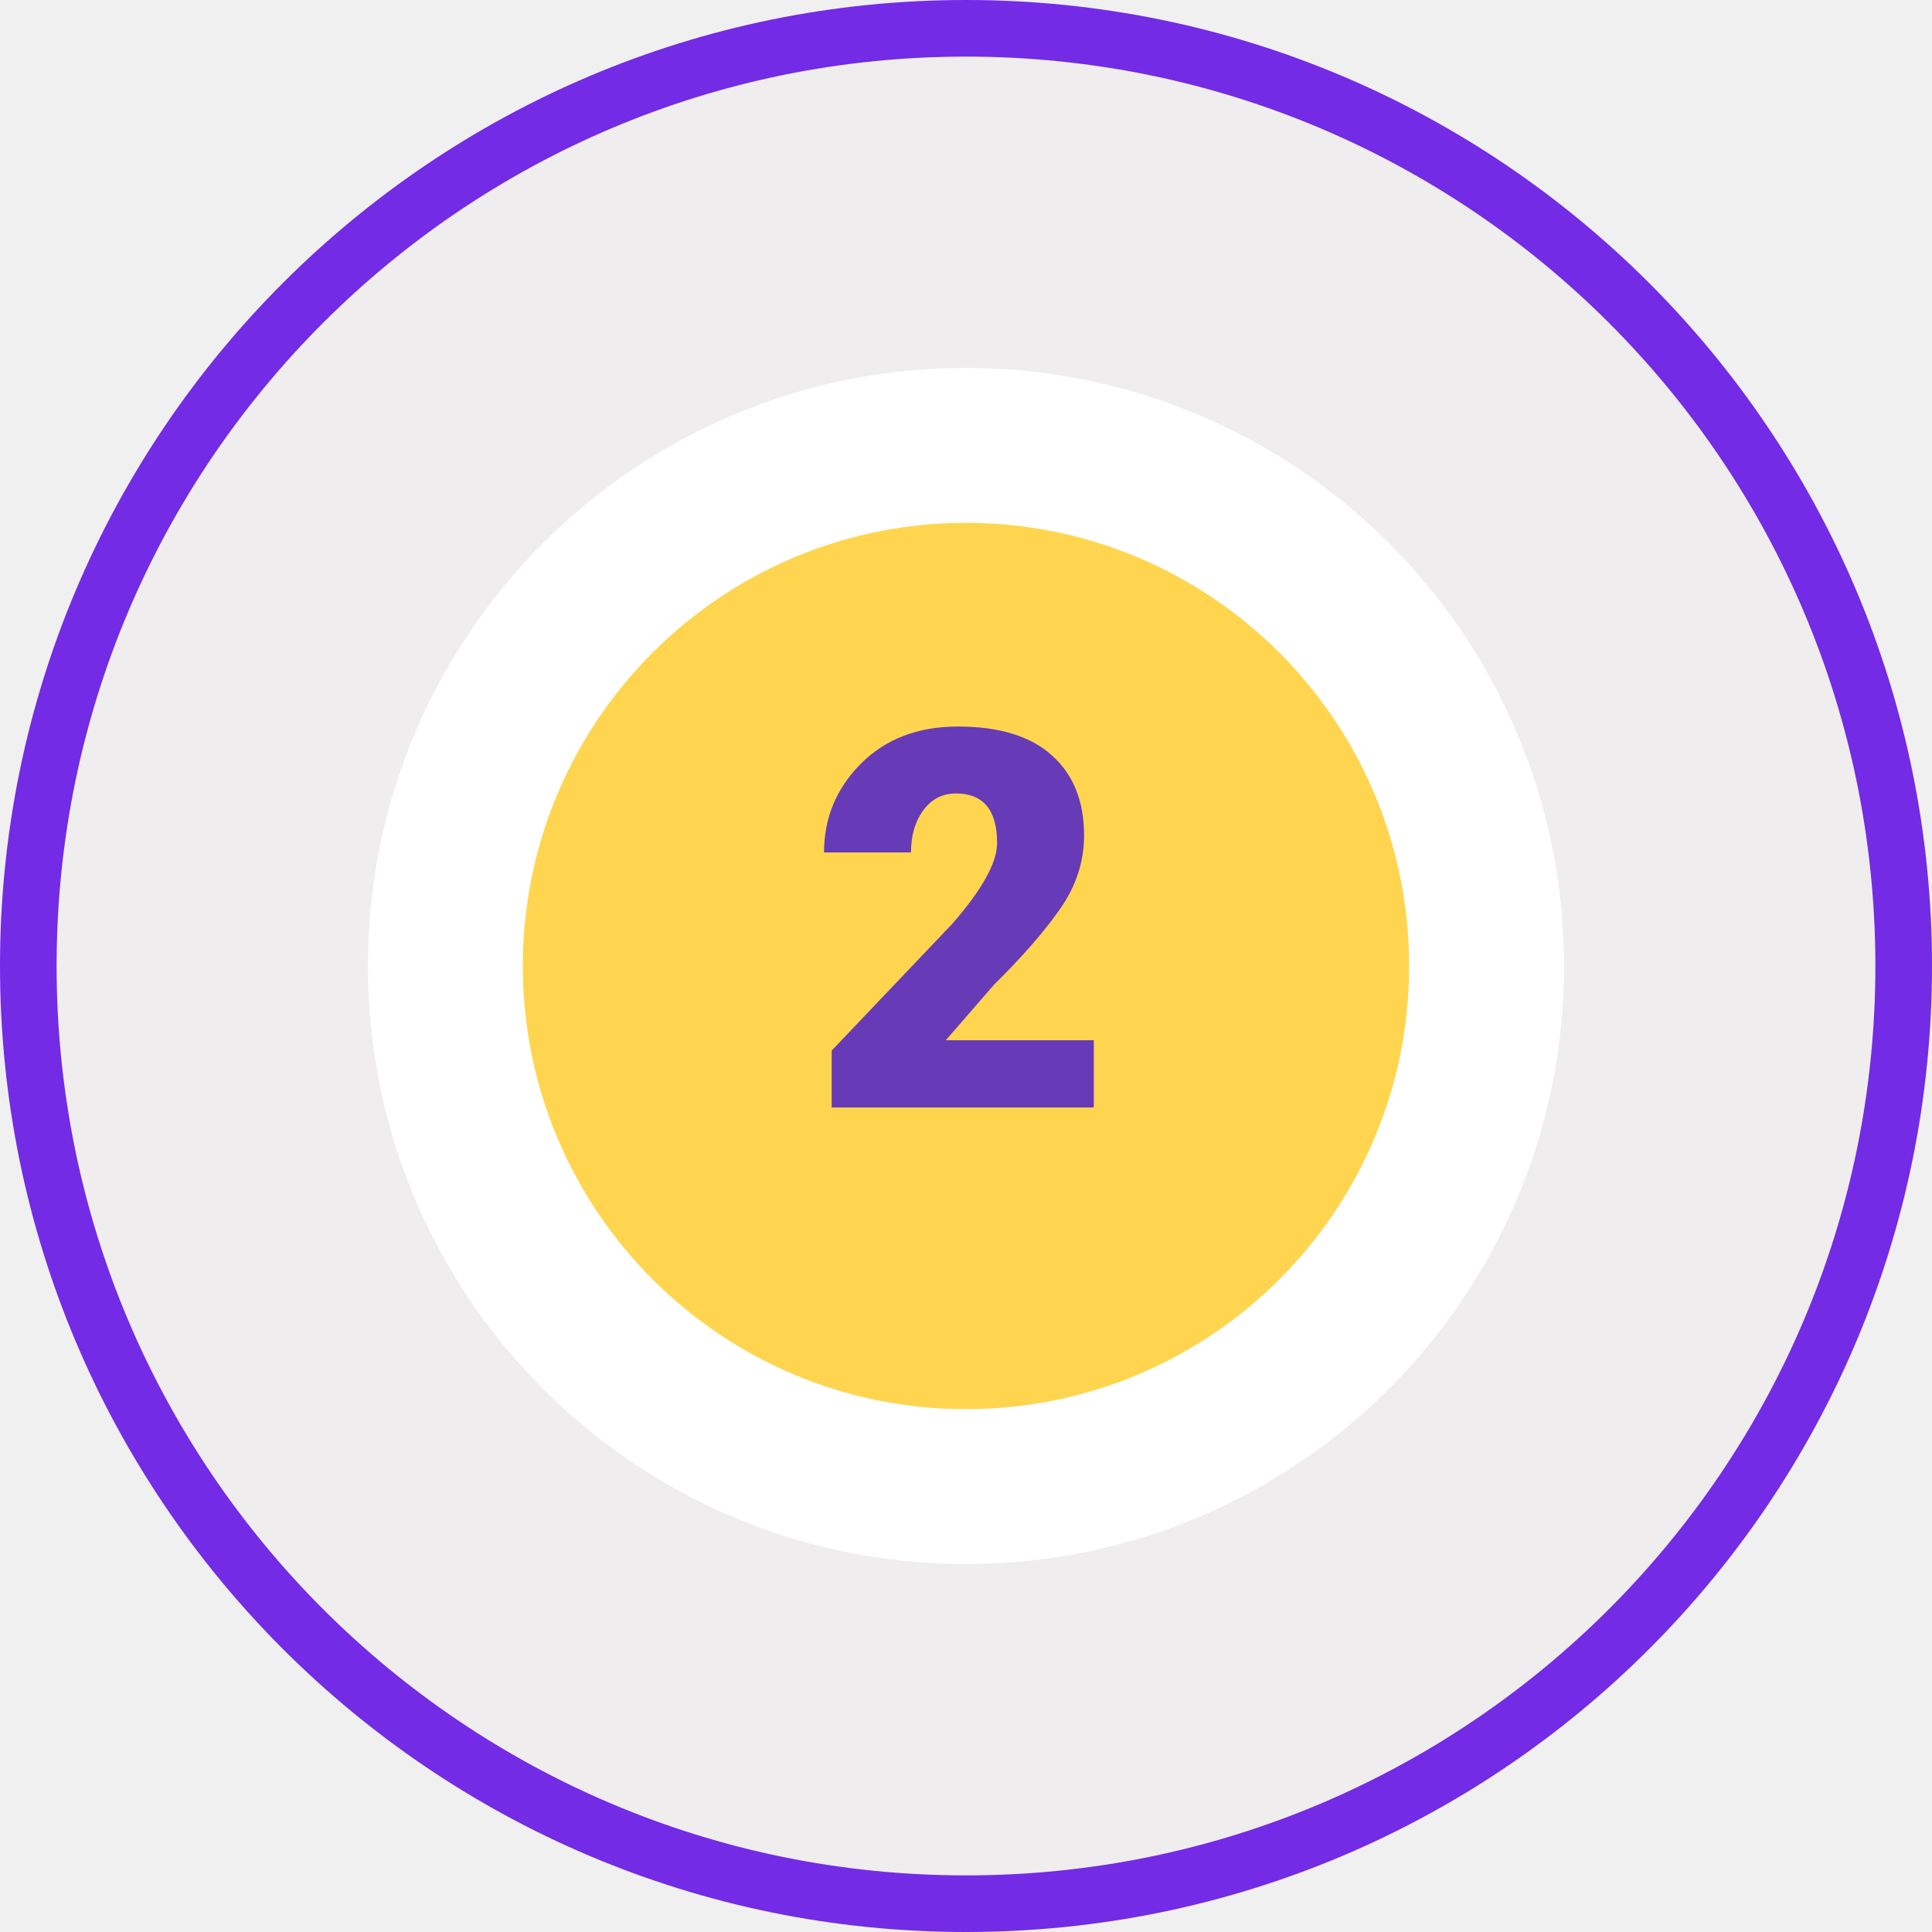
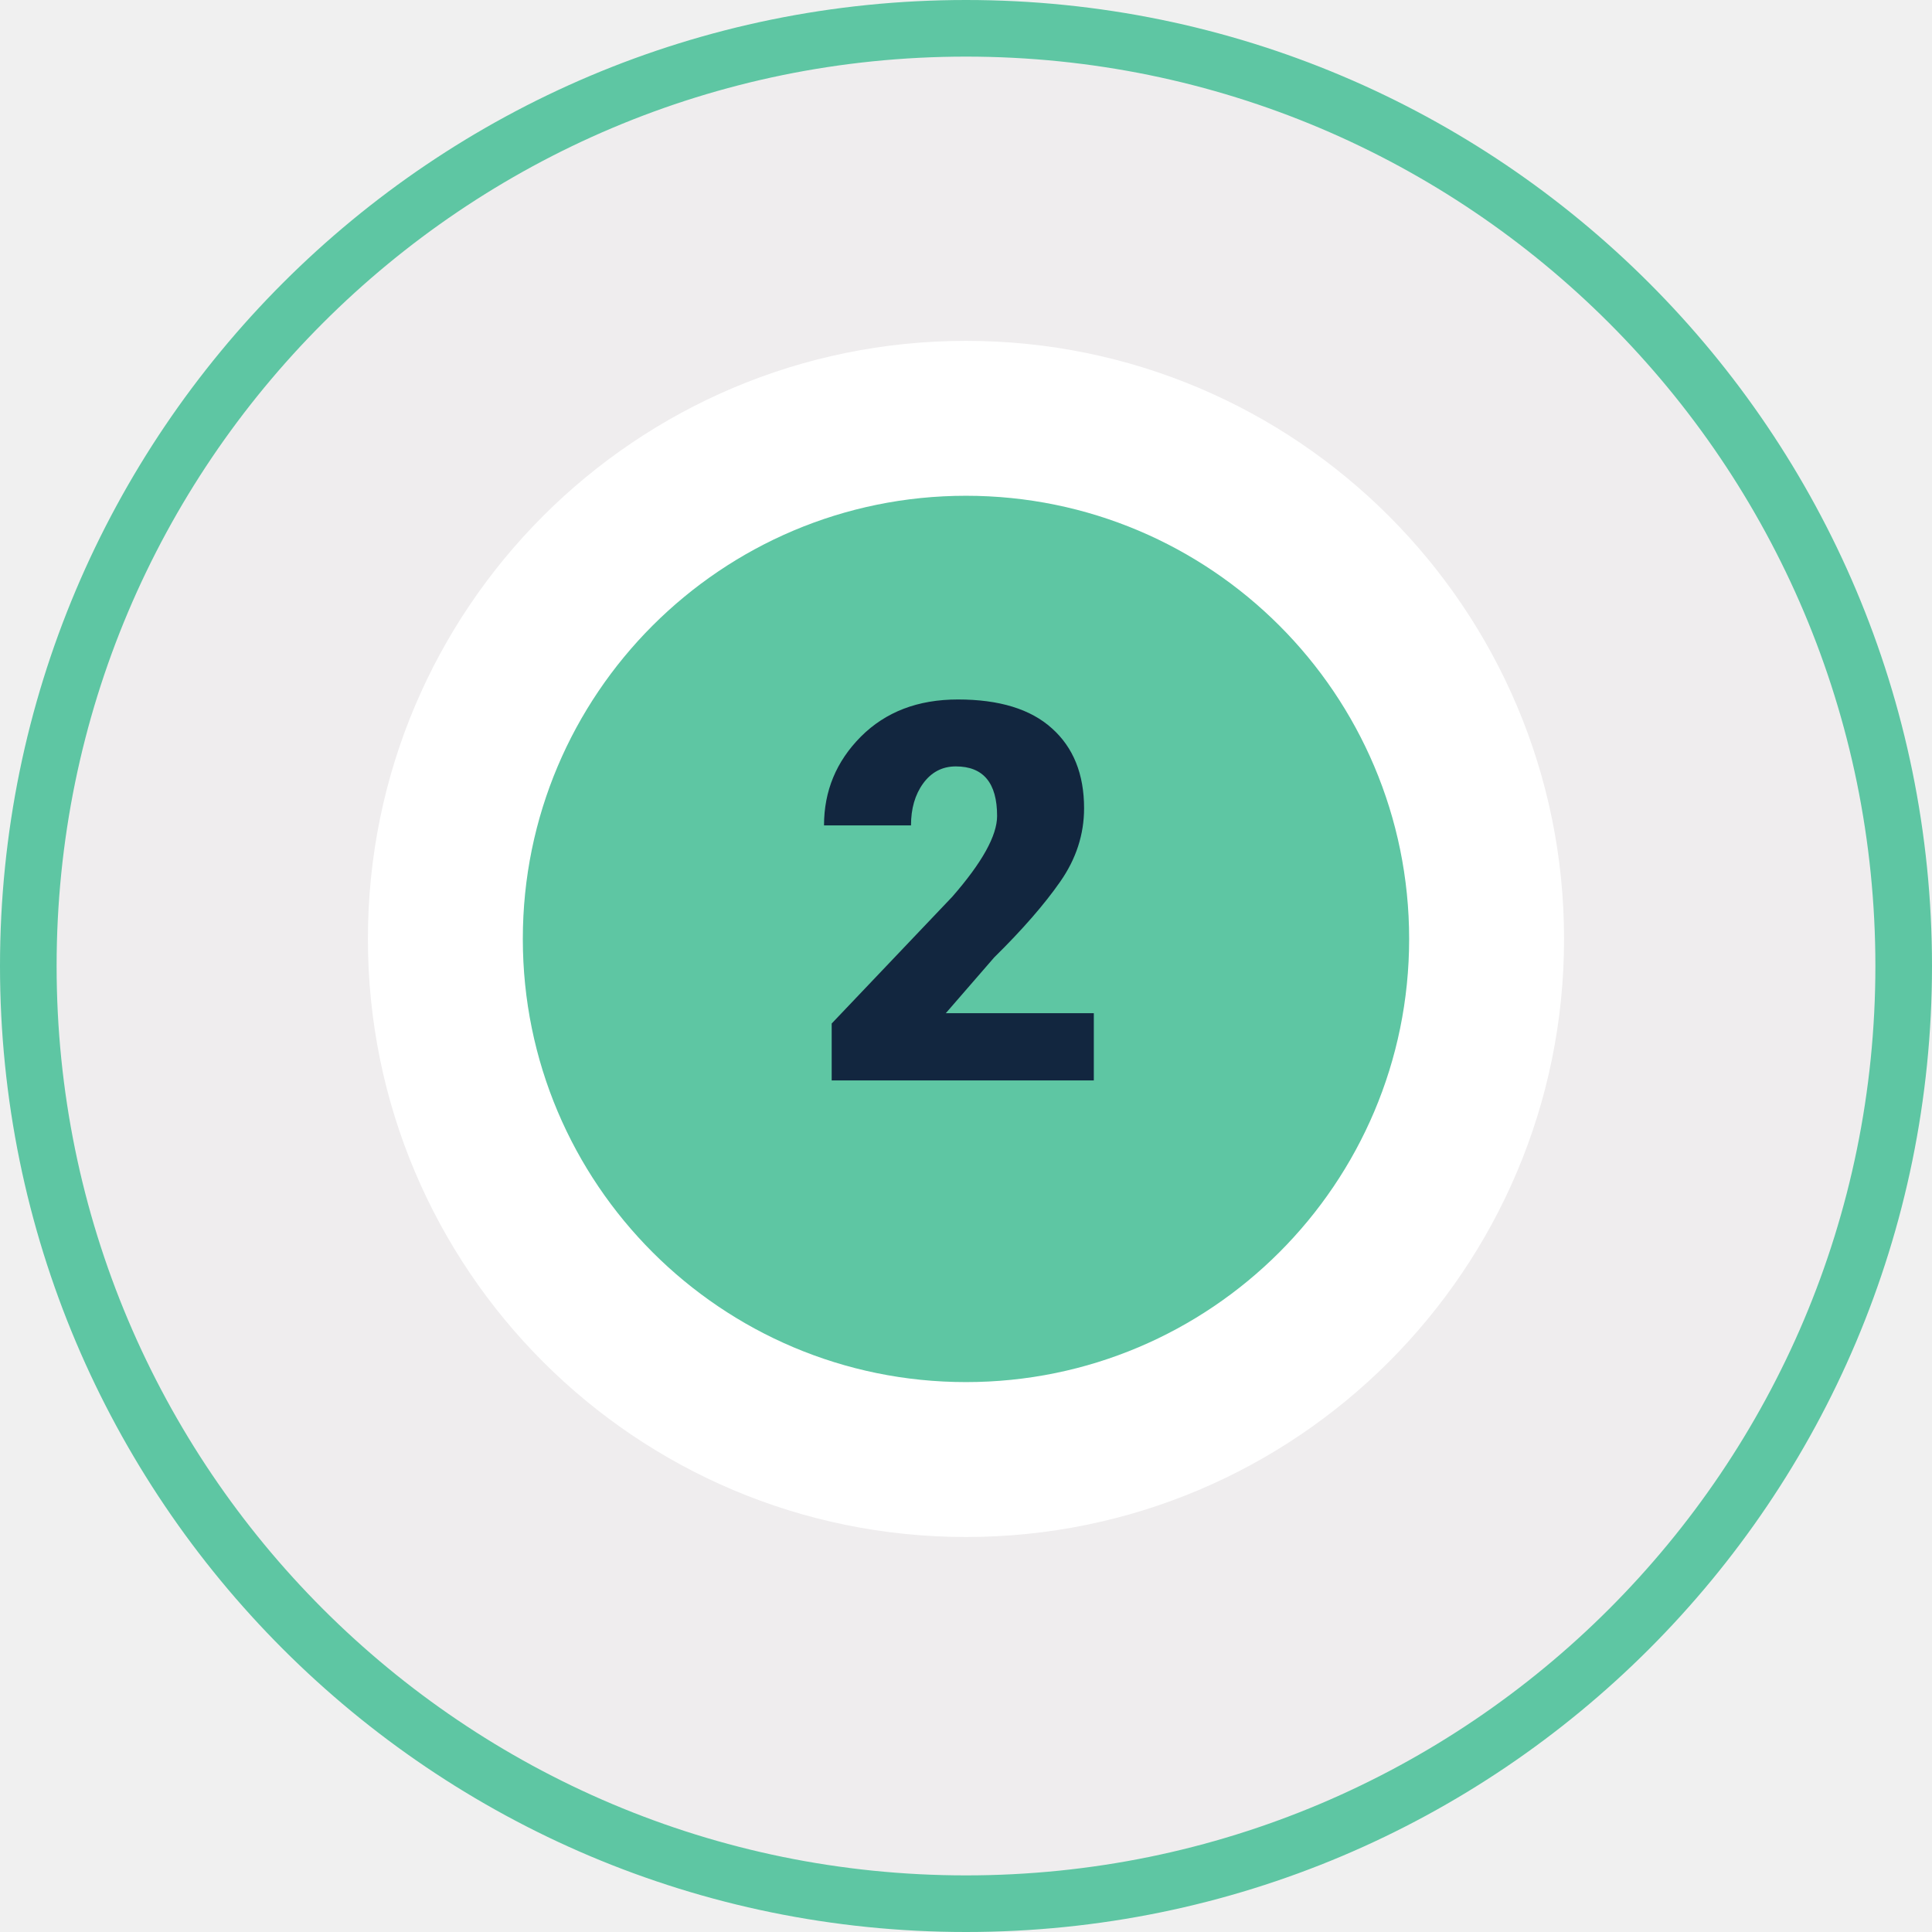
- <svg xmlns="http://www.w3.org/2000/svg" width="102.38" height="102.38" viewBox="0 0 102.38 102.38">
-   <g id="Grupo_1100643" data-name="Grupo 1100643" transform="translate(-958.811 -1992.857)">
-     <circle id="Elipse_5227" data-name="Elipse 5227" cx="49.69" cy="49.69" r="49.69" transform="translate(960.311 1994.357)" fill="#efedee" stroke="#732be5" stroke-miterlimit="10" stroke-width="3" />
-     <g id="Grupo_1100184" data-name="Grupo 1100184" transform="translate(978.307 2012.354)">
-       <circle id="Elipse_4050" data-name="Elipse 4050" cx="31.693" cy="31.693" r="31.693" fill="#fff" />
-       <g id="Grupo_53740" data-name="Grupo 53740" transform="translate(8.209 8.209)">
-         <circle id="Elipse_4051" data-name="Elipse 4051" cx="23.484" cy="23.484" r="23.484" fill="#ffd54f" />
-         <g id="Grupo_53739" data-name="Grupo 53739" transform="translate(15.133 1.982)">
-           <text id="_2" data-name="2" transform="translate(0 29)" fill="#673ab7" font-size="28" font-family="Roboto-Black, Roboto" font-weight="800">
-             <tspan x="0" y="0">2</tspan>
-           </text>
-         </g>
-       </g>
+ <svg xmlns="http://www.w3.org/2000/svg" width="102.38" height="102.379" viewBox="0 0 102.38 102.379">
+   <g id="Grupo_1205392" data-name="Grupo 1205392" transform="translate(-838.5 -28263.715)">
+     <path id="Trazado_1263072" data-name="Trazado 1263072" d="M49.69,0A49.69,49.69,0,1,1,0,49.69,49.69,49.69,0,0,1,49.69,0Z" transform="translate(840 28265.215)" fill="#efedee" stroke="#5ec6a3" stroke-width="3" />
+     <path id="Trazado_1263073" data-name="Trazado 1263073" d="M31.693,0A31.693,31.693,0,1,1,0,31.693,31.693,31.693,0,0,1,31.693,0Z" transform="translate(857.996 28281.777)" fill="#fff" />
+     <path id="Trazado_1263074" data-name="Trazado 1263074" d="M23.484,0A23.484,23.484,0,1,1,0,23.484,23.484,23.484,0,0,1,23.484,0Z" transform="translate(866.205 28289.986)" fill="#5ec6a3" />
+     <g id="Grupo_53739" data-name="Grupo 53739" transform="translate(881.338 28291.969)">
+       <text id="_2" data-name="2" transform="translate(0 29)" fill="#12263f" font-size="28" font-family="Roboto-Black, Roboto" font-weight="800">
+         <tspan x="0" y="0">2</tspan>
+       </text>
    </g>
  </g>
</svg>
